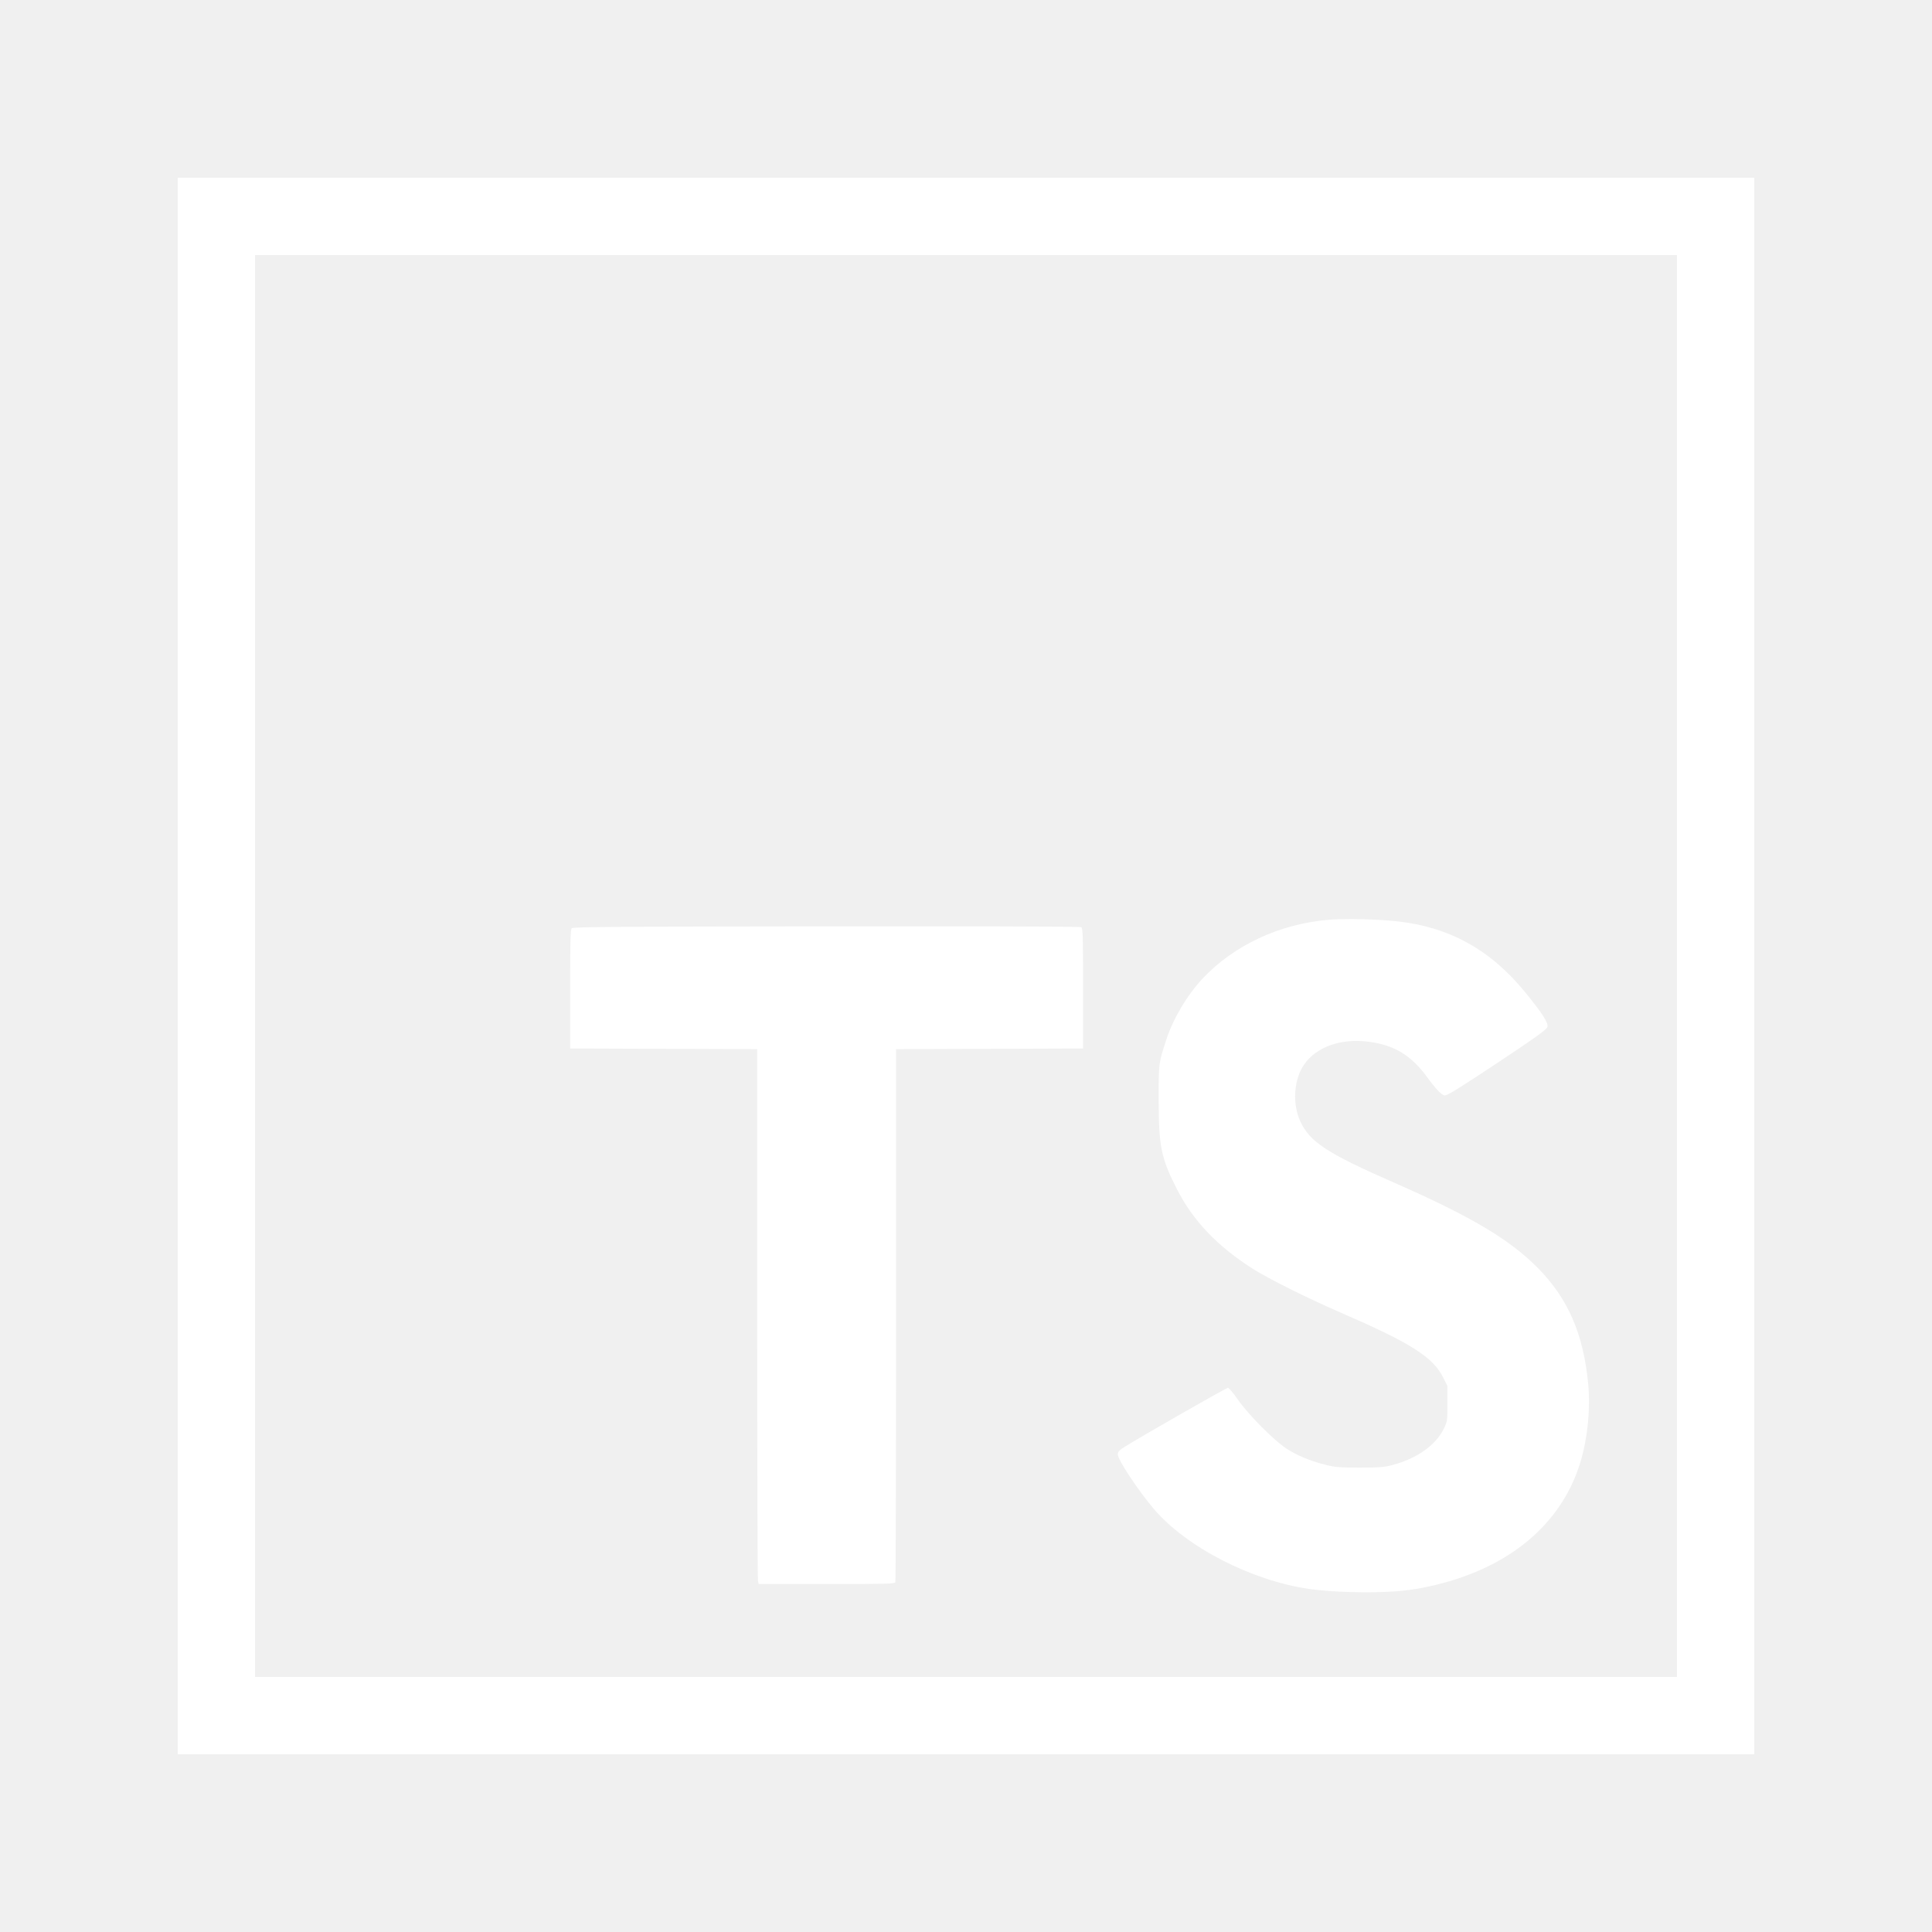
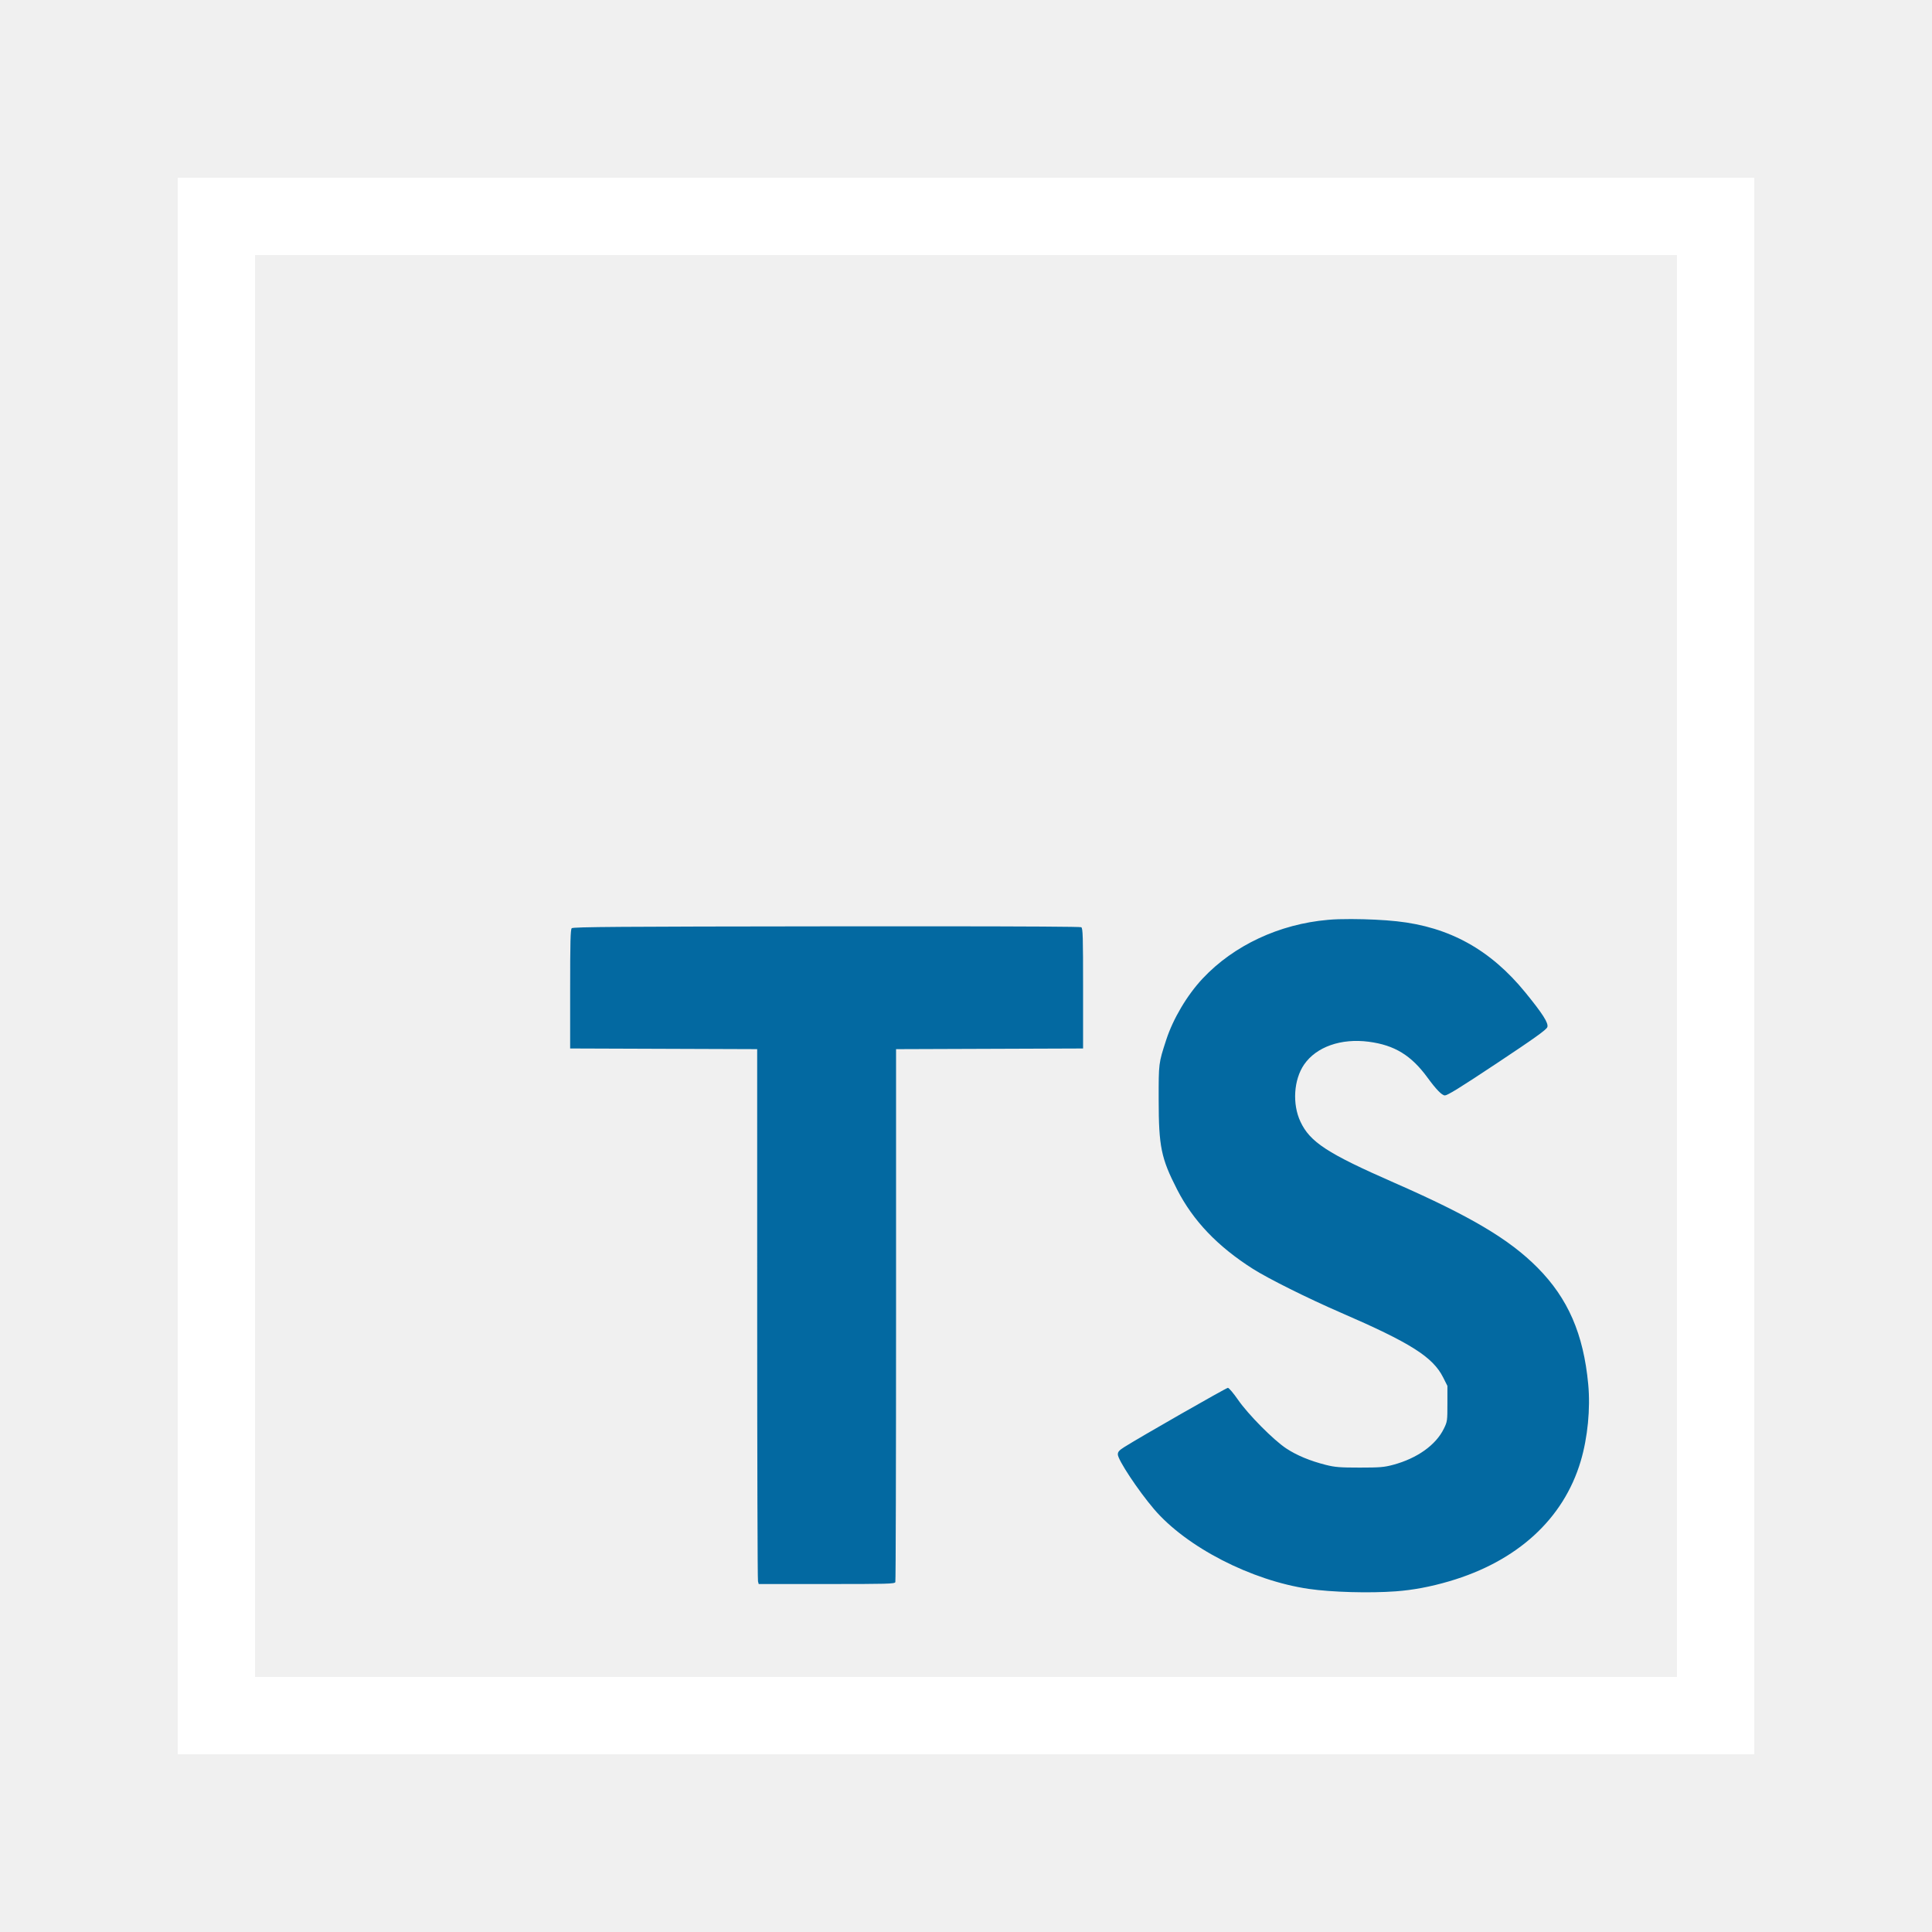
<svg xmlns="http://www.w3.org/2000/svg" class="svg-icon" style="width: 1em;height: 1em;vertical-align: middle;fill: currentColor;overflow: hidden;" viewBox="0 0 1024 1024" version="1.1">
  <path d="M929.792 929.792H94.208V94.208h835.584zM135.168 135.168v753.664h753.664V135.168z" fill="white" />
-   <path d="M716.39 487.117c-4.807-0.014-9.222 0.106-12.521 0.42-25.79 2.243-49.881 13.507-66.37 31.033-8.26 8.782-15.743 21.373-19.399 32.643-4.028 12.421-4 12.184-3.979 31.642 0.02 24.861 1.284 31.019 9.742 47.553 8.505 16.626 21.463 30.206 40.157 42.086 8.192 5.206 29.174 15.667 46.307 23.091 37.296 16.157 49.095 23.609 54.569 34.478l2.261 4.485v9.4c0 9.066-0.037 9.533-1.88 13.271-4.207 8.651-14.137 15.735-26.853 19.157-4.809 1.29-7.012 1.475-17.758 1.479-10.519 0-13.072-0.217-17.893-1.417-8.417-2.13-15.51-5.075-21.053-8.747-6.789-4.495-20.136-17.971-25.565-25.811-2.396-3.461-4.803-6.298-5.343-6.298-0.893 0-46.914 26.311-54.946 31.412-2.707 1.72-3.394 2.505-3.394 3.883 0 2.859 10.752 19.112 19.175 28.983 17.16 20.115 51.573 37.849 82.055 42.291 12.05 1.753 32.066 2.32 46.049 1.29 9.163-0.672 18.424-2.41 28.375-5.329 36.004-10.562 60.57-32.997 69.673-63.64 3.713-12.499 5.214-27.873 3.987-40.843-2.515-26.612-10.695-45.425-26.841-61.721-14.993-15.131-35.578-27.322-76.204-45.138-35.224-15.442-44.417-21.443-49.494-32.291-4.383-9.366-3.547-22.256 1.966-30.265 6.451-9.376 19.62-14.008 34.306-12.063 13.656 1.802 22.487 7.215 31.14 19.073 4.493 6.156 7.612 9.363 9.107 9.363 1.475 0 7.827-3.92 27.548-17.013 20.074-13.324 26.386-17.846 26.819-19.21 0.672-2.111-2.474-7.055-11.678-18.346-18.479-22.665-40.202-34.697-68.096-37.716-6.849-0.743-15.954-1.155-23.966-1.18z m-221.901 3.846c-16.558-0.01-35.473 0-56.49 0.02-108.993 0.106-134.289 0.287-134.971 0.989-0.664 0.664-0.836 7.346-0.836 32.289v31.451l49.562 0.18 49.566 0.178 0.01 140.294c0.004 77.162 0.178 140.947 0.42 141.746l0.373 1.458h36.02c32.25 0 36.059-0.072 36.411-1.02 0.215-0.563 0.373-64.348 0.373-141.746v-140.726l49.564-0.178 49.564-0.18v-31.83c0-27.587-0.106-31.908-0.969-32.444-0.455-0.287-28.932-0.459-78.608-0.483z" fill="white" />
+   <path d="M716.39 487.117c-4.807-0.014-9.222 0.106-12.521 0.42-25.79 2.243-49.881 13.507-66.37 31.033-8.26 8.782-15.743 21.373-19.399 32.643-4.028 12.421-4 12.184-3.979 31.642 0.02 24.861 1.284 31.019 9.742 47.553 8.505 16.626 21.463 30.206 40.157 42.086 8.192 5.206 29.174 15.667 46.307 23.091 37.296 16.157 49.095 23.609 54.569 34.478l2.261 4.485v9.4c0 9.066-0.037 9.533-1.88 13.271-4.207 8.651-14.137 15.735-26.853 19.157-4.809 1.29-7.012 1.475-17.758 1.479-10.519 0-13.072-0.217-17.893-1.417-8.417-2.13-15.51-5.075-21.053-8.747-6.789-4.495-20.136-17.971-25.565-25.811-2.396-3.461-4.803-6.298-5.343-6.298-0.893 0-46.914 26.311-54.946 31.412-2.707 1.72-3.394 2.505-3.394 3.883 0 2.859 10.752 19.112 19.175 28.983 17.16 20.115 51.573 37.849 82.055 42.291 12.05 1.753 32.066 2.32 46.049 1.29 9.163-0.672 18.424-2.41 28.375-5.329 36.004-10.562 60.57-32.997 69.673-63.64 3.713-12.499 5.214-27.873 3.987-40.843-2.515-26.612-10.695-45.425-26.841-61.721-14.993-15.131-35.578-27.322-76.204-45.138-35.224-15.442-44.417-21.443-49.494-32.291-4.383-9.366-3.547-22.256 1.966-30.265 6.451-9.376 19.62-14.008 34.306-12.063 13.656 1.802 22.487 7.215 31.14 19.073 4.493 6.156 7.612 9.363 9.107 9.363 1.475 0 7.827-3.92 27.548-17.013 20.074-13.324 26.386-17.846 26.819-19.21 0.672-2.111-2.474-7.055-11.678-18.346-18.479-22.665-40.202-34.697-68.096-37.716-6.849-0.743-15.954-1.155-23.966-1.18z m-221.901 3.846c-16.558-0.01-35.473 0-56.49 0.02-108.993 0.106-134.289 0.287-134.971 0.989-0.664 0.664-0.836 7.346-0.836 32.289v31.451l49.562 0.18 49.566 0.178 0.01 140.294c0.004 77.162 0.178 140.947 0.42 141.746l0.373 1.458h36.02c32.25 0 36.059-0.072 36.411-1.02 0.215-0.563 0.373-64.348 0.373-141.746v-140.726l49.564-0.178 49.564-0.18v-31.83c0-27.587-0.106-31.908-0.969-32.444-0.455-0.287-28.932-0.459-78.608-0.483z" fill="#0369a1" />
</svg>
